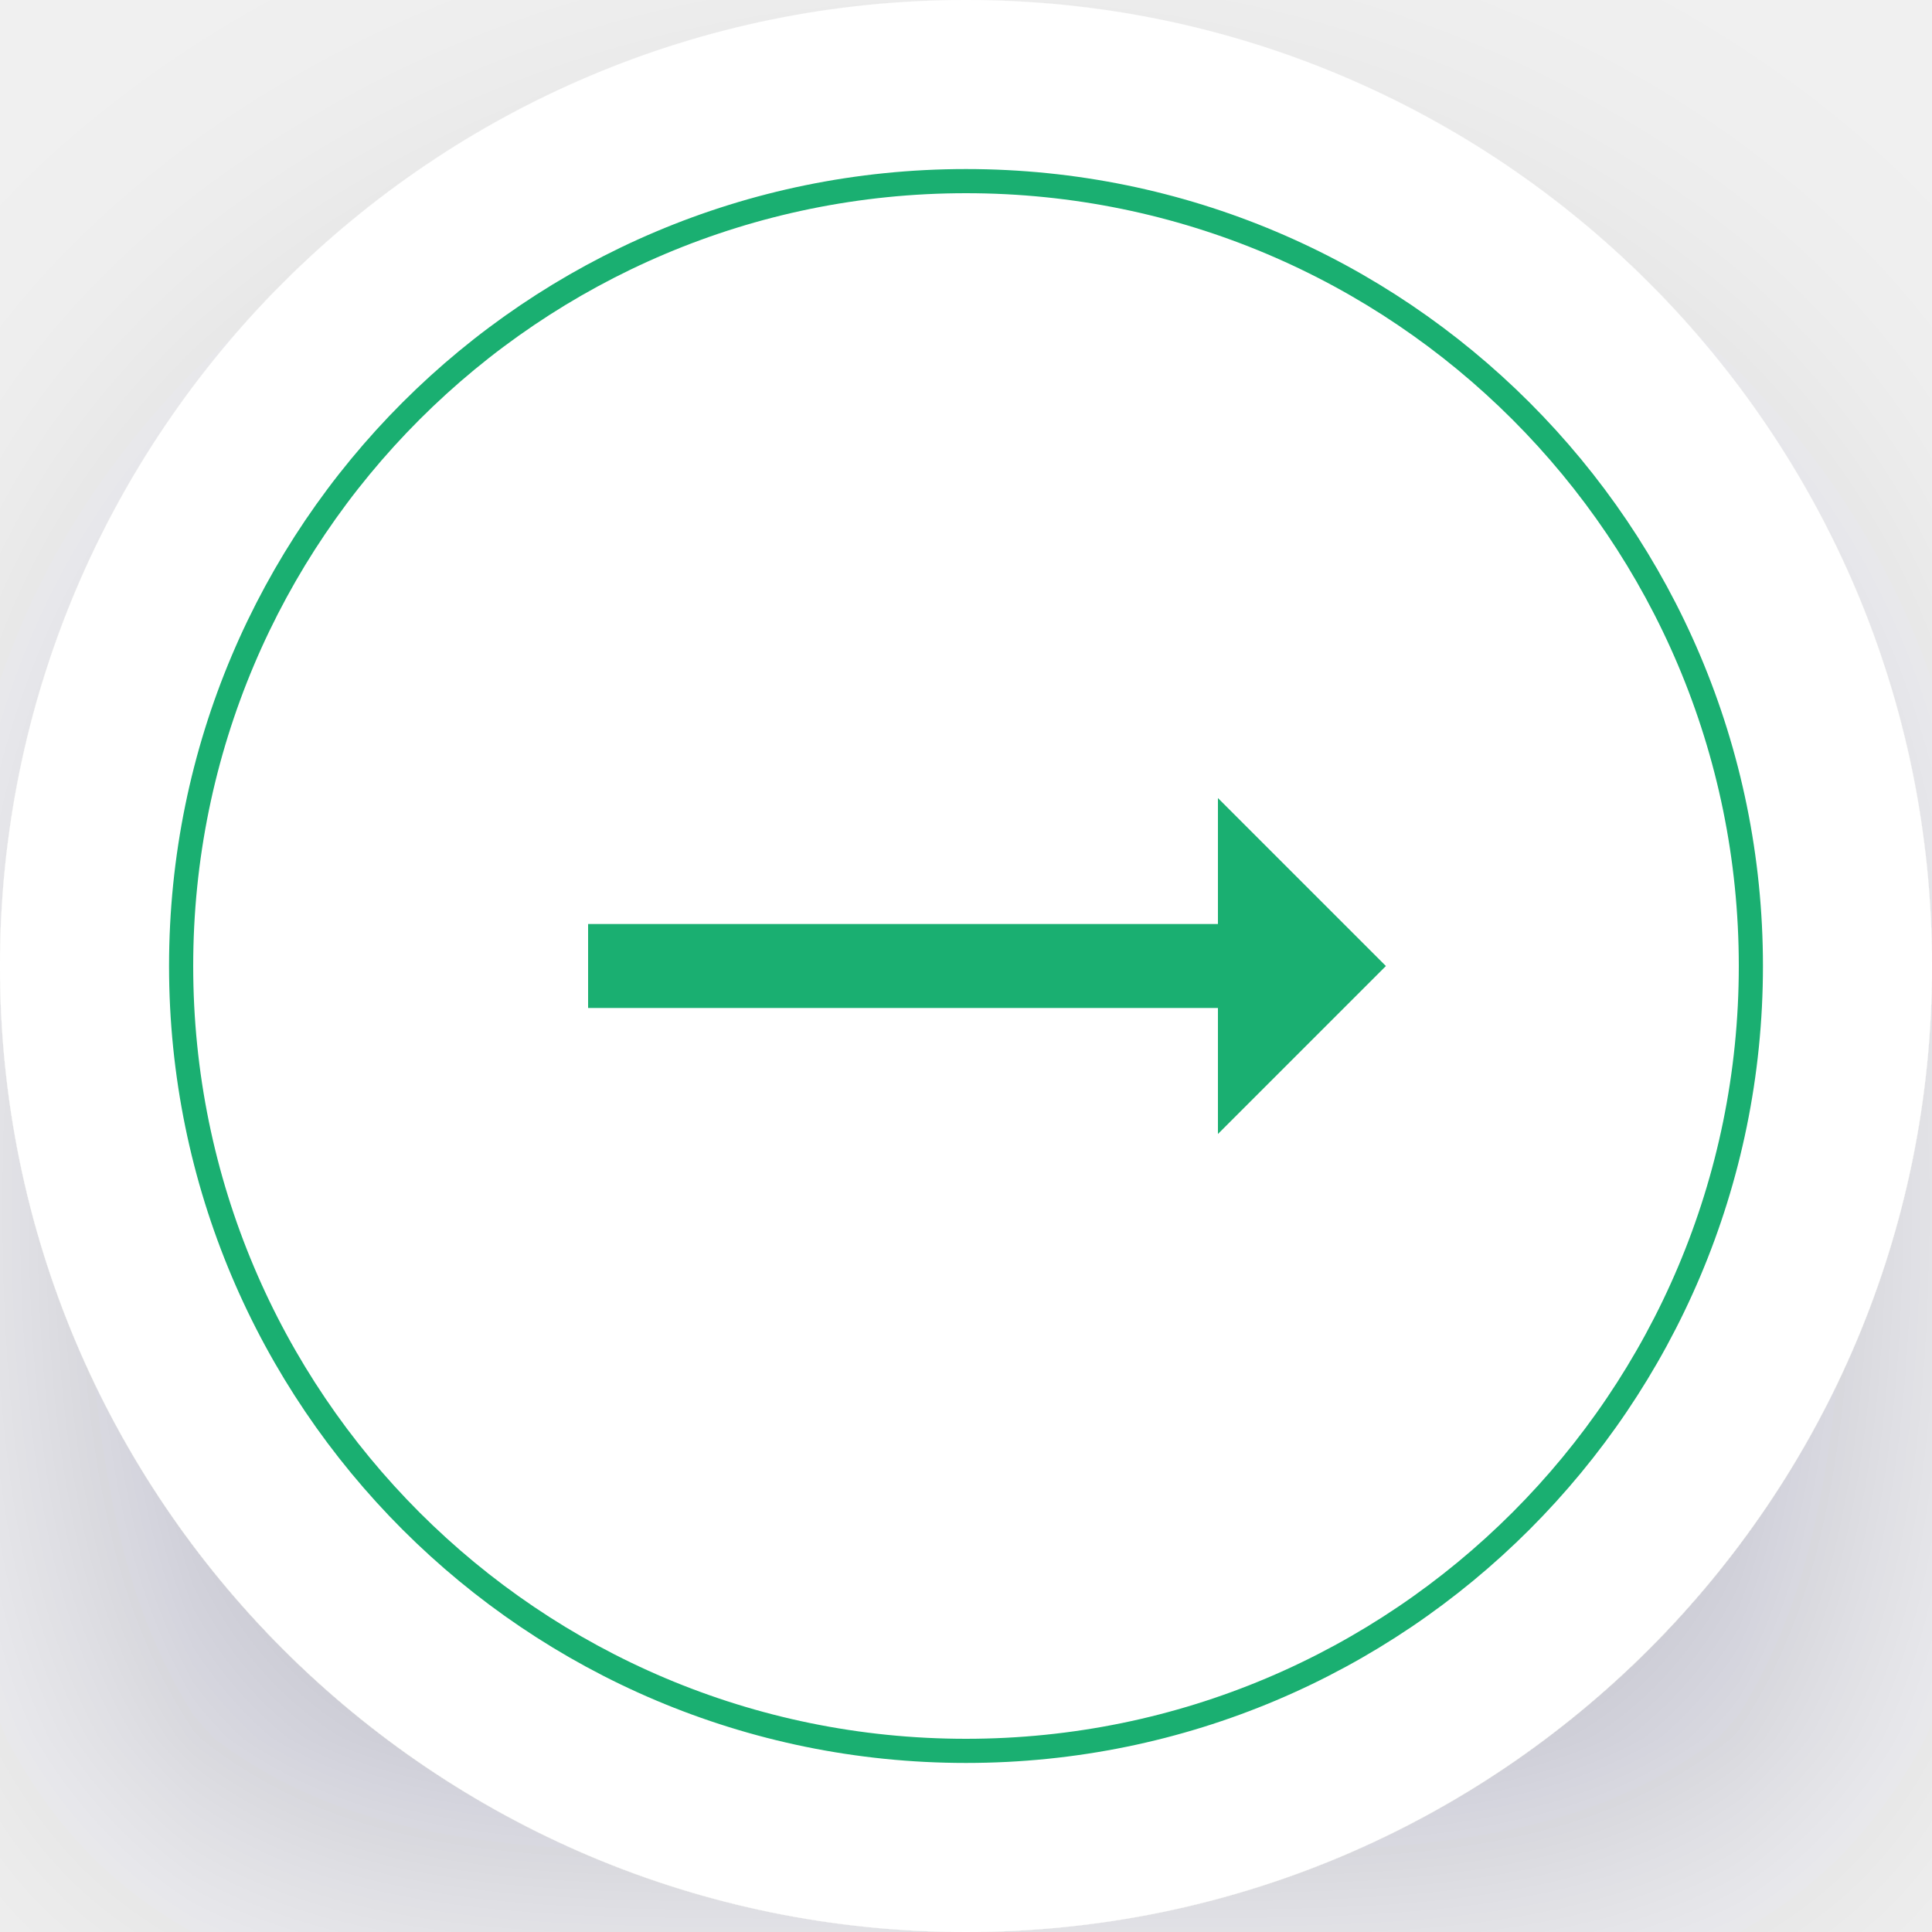
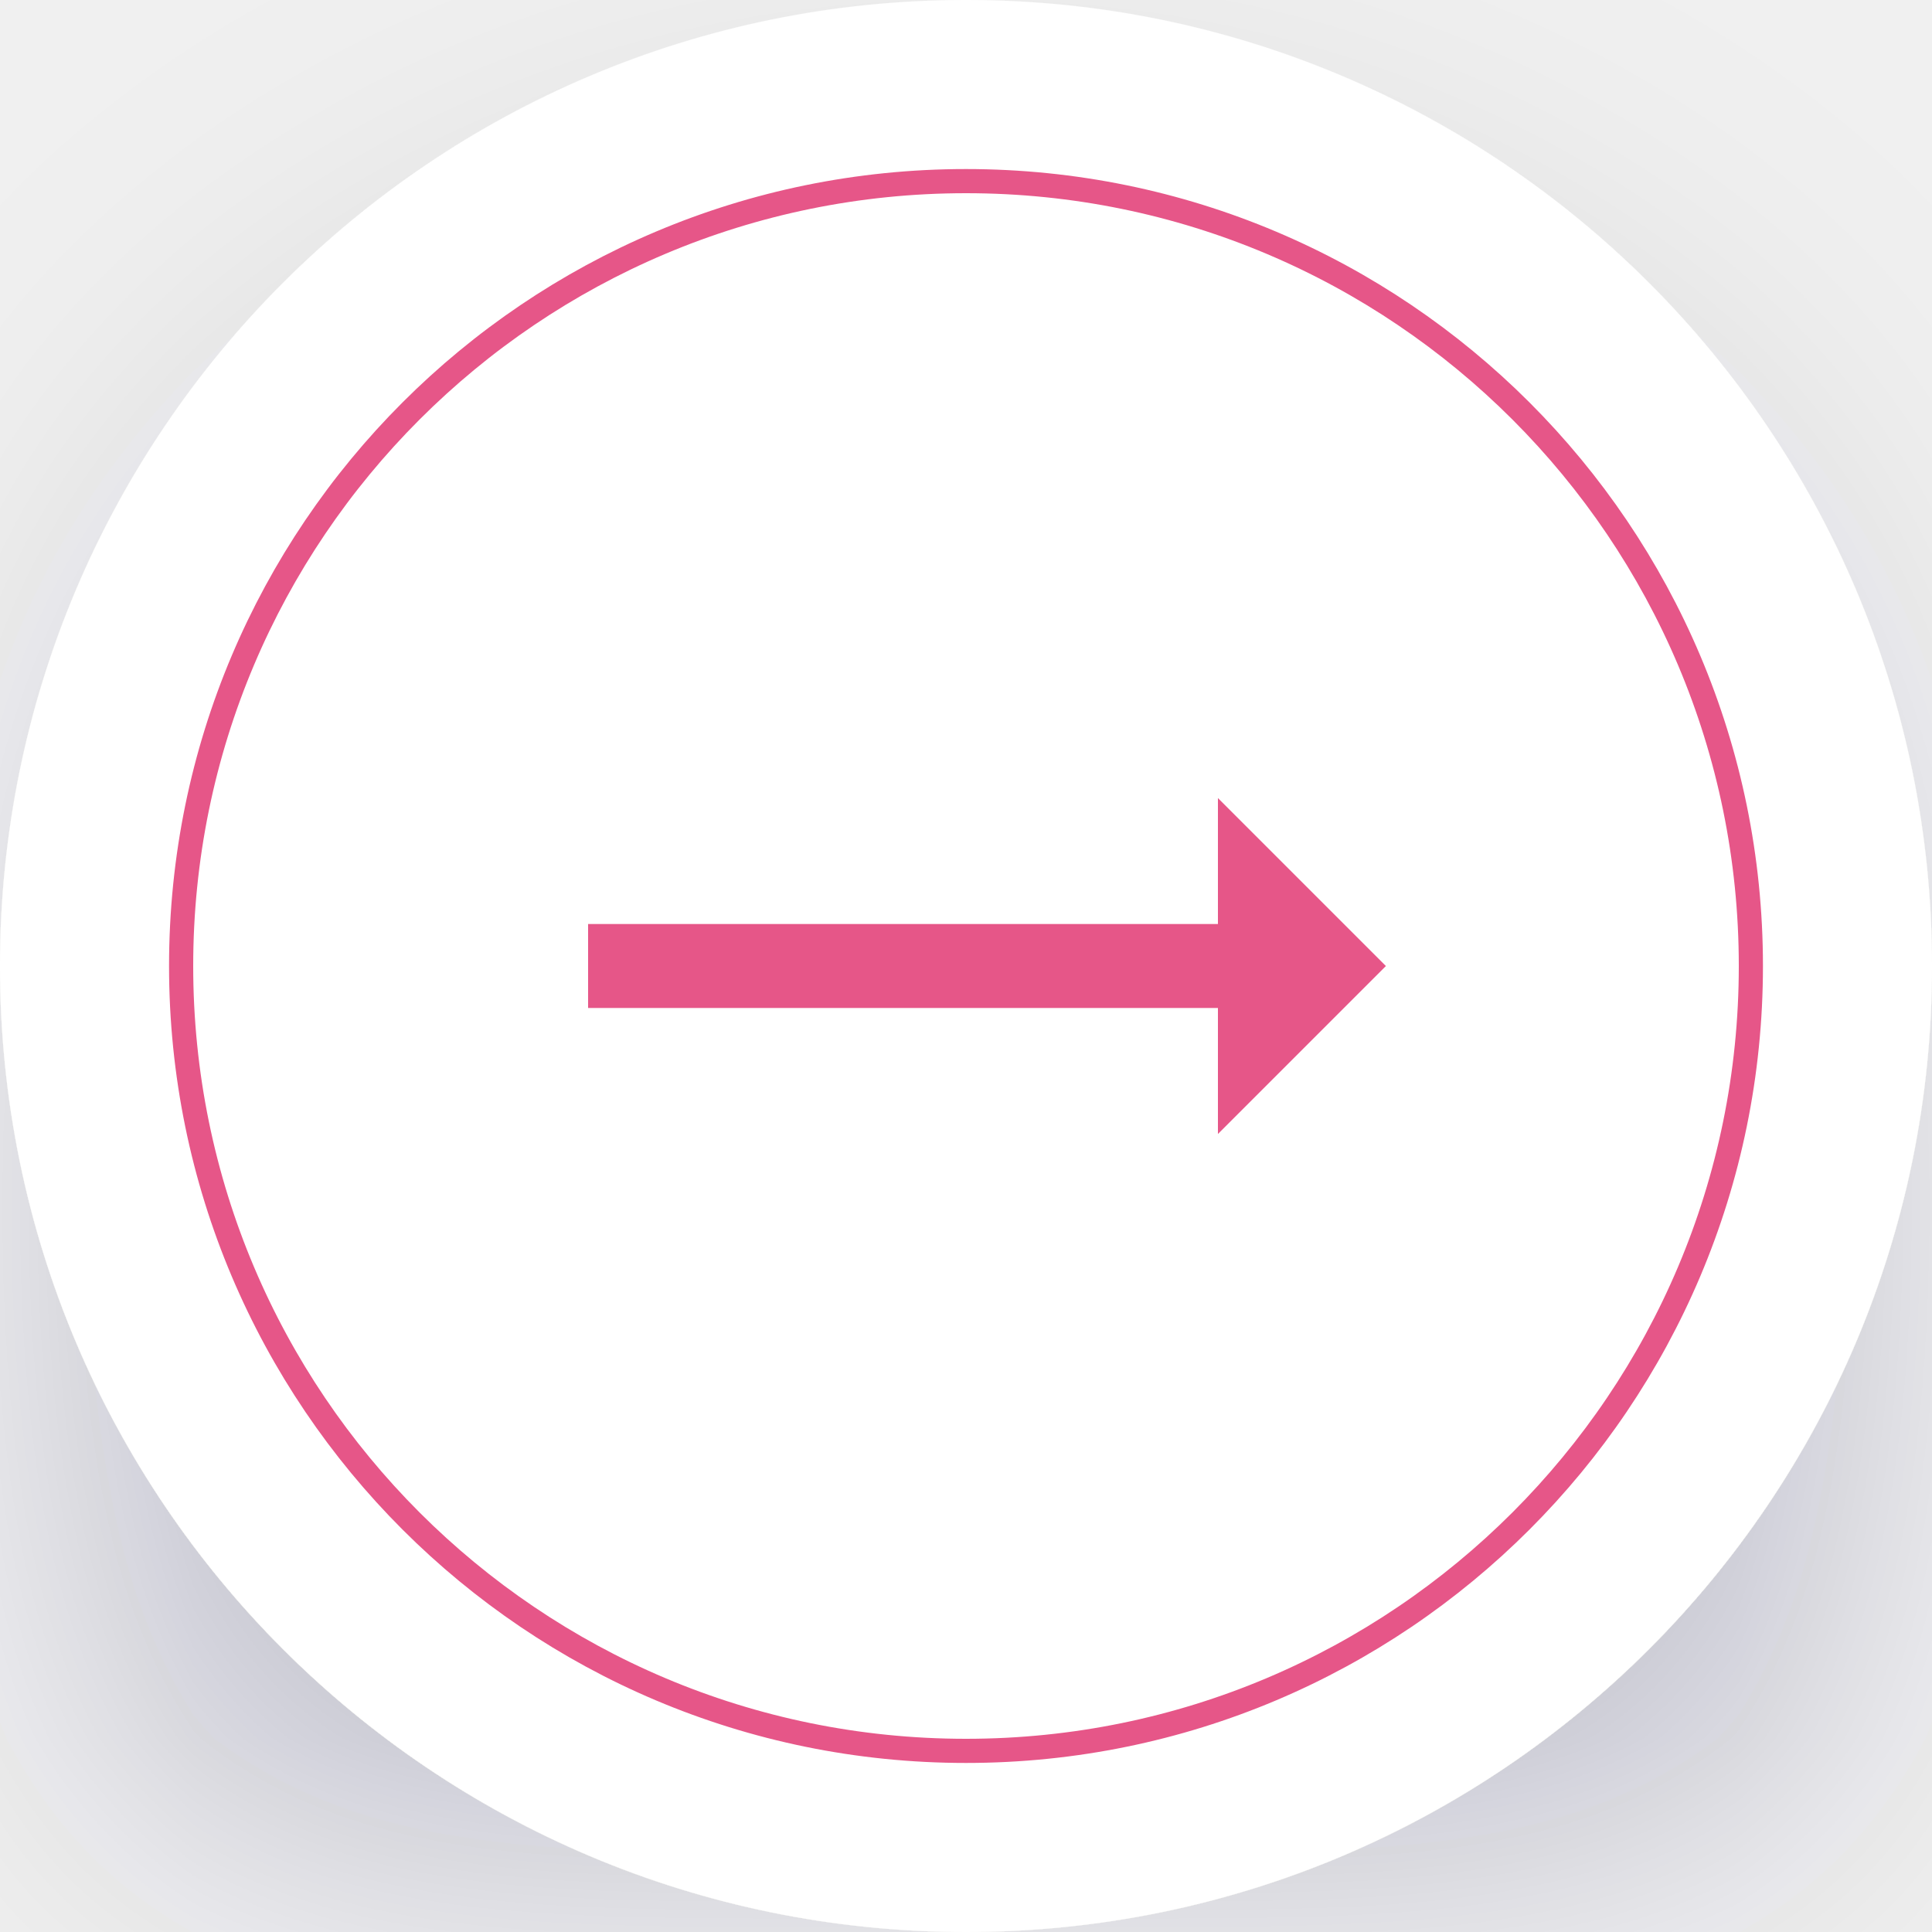
<svg xmlns="http://www.w3.org/2000/svg" viewBox="30 20 80 80">
  <defs>
    <filter id="Rectangle_50" width="140" height="140" x="0" y="0" filterUnits="userSpaceOnUse">
      <feOffset dy="10" />
      <feGaussianBlur result="blur" stdDeviation="10" />
      <feFlood flood-color="#001047" flood-opacity=".2" />
      <feComposite in2="blur" operator="in" />
      <feComposite in="SourceGraphic" />
    </filter>
    <style>
            .cls-2{fill:none}
        </style>
  </defs>
  <g id="Component_32_2" transform="translate(30 20)">
    <g filter="url(#Rectangle_50)" transform="translate(-30 -20)">
      <rect id="Rectangle_50-2" width="80" height="80" fill="#fff" rx="40" transform="translate(30 20)" />
    </g>
    <g id="Group_334" transform="translate(-143.864 19.136)">
      <g id="trending_flat-24px_2_" transform="translate(163)">
        <path id="Path_44" d="M0 0h41.729v41.729H0z" class="cls-2" />
-         <path id="Path_45" fill="#1aaf71" d="M36.035 14.955L29.08 8v5.216H3v3.477h26.08v5.217z" transform="translate(2.216 5.91)" />
+         <path id="Path_45" fill="#E65688" d="M36.035 14.955L29.08 8v5.216H3v3.477h26.08v5.217z" transform="translate(2.216 5.91)" />
      </g>
    </g>
-     <g id="Rectangle_475" fill="none" stroke="#1aaf71" transform="translate(7 7)">
+     <g id="Rectangle_475" fill="none" stroke="#E65688" transform="translate(7 7)">
      <rect width="66" height="66" stroke="none" rx="33" />
      <rect width="65" height="65" x=".5" y=".5" class="cls-2" rx="32.5" />
    </g>
  </g>
</svg>
